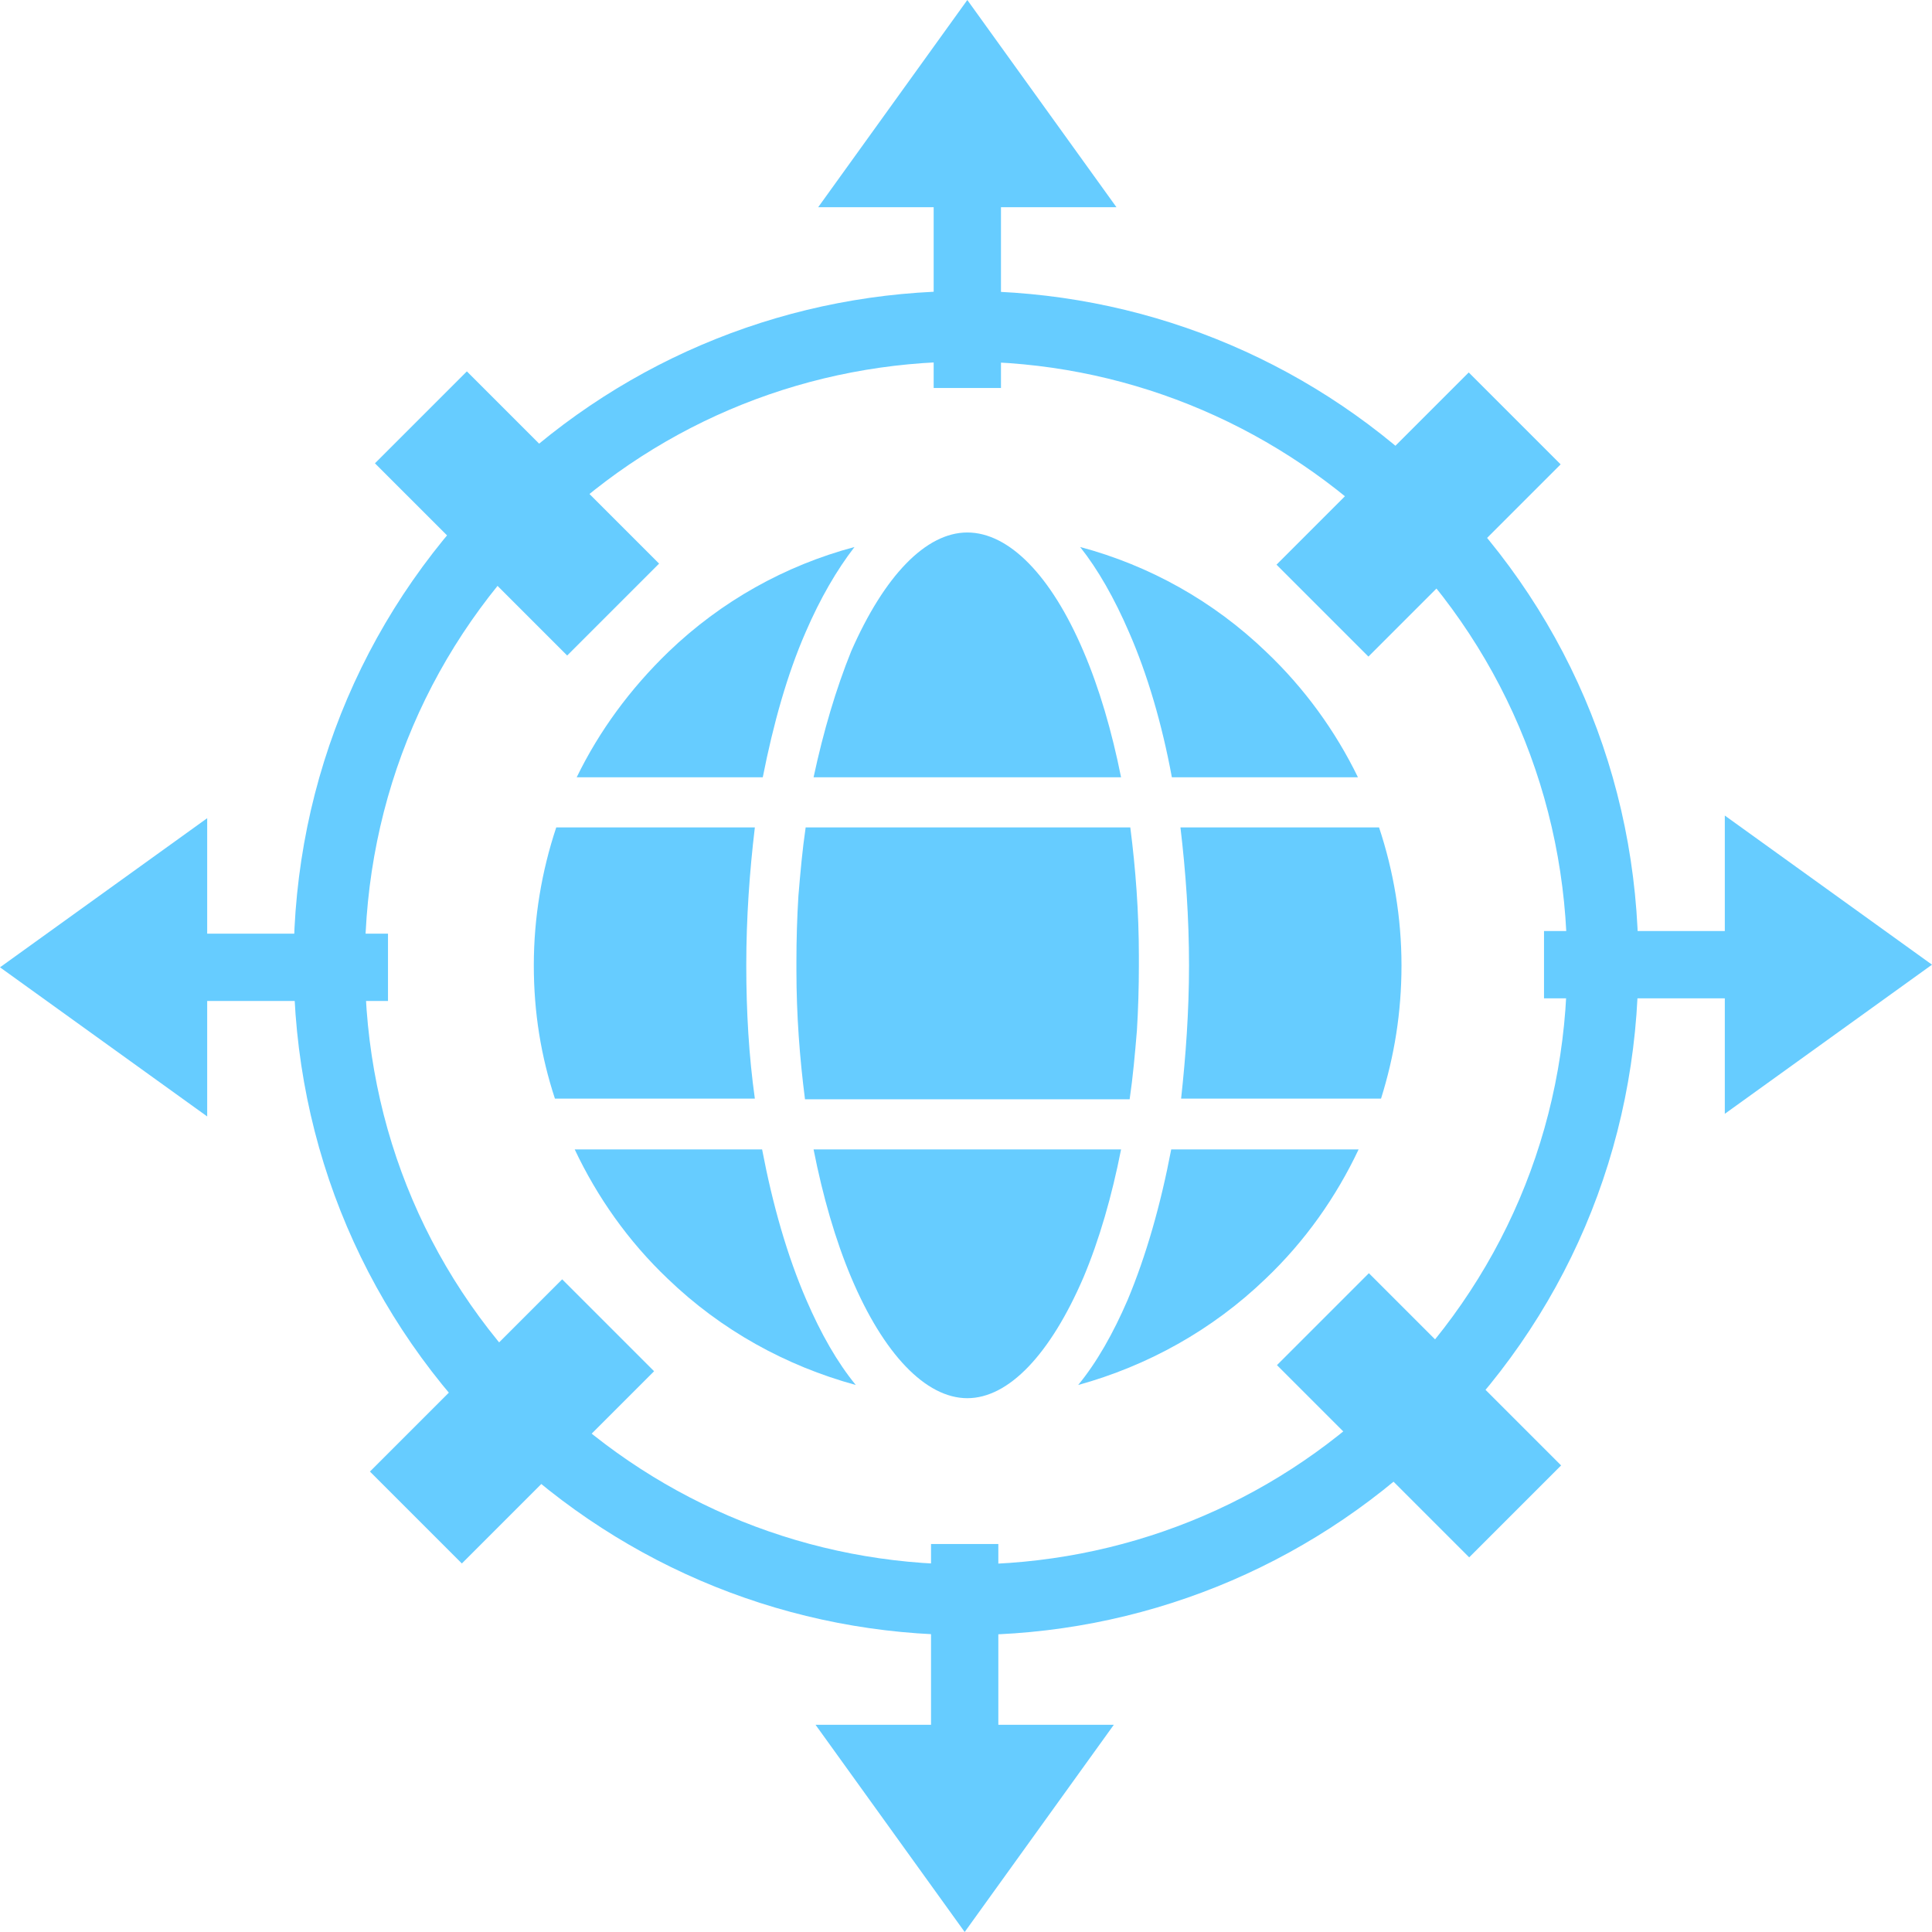
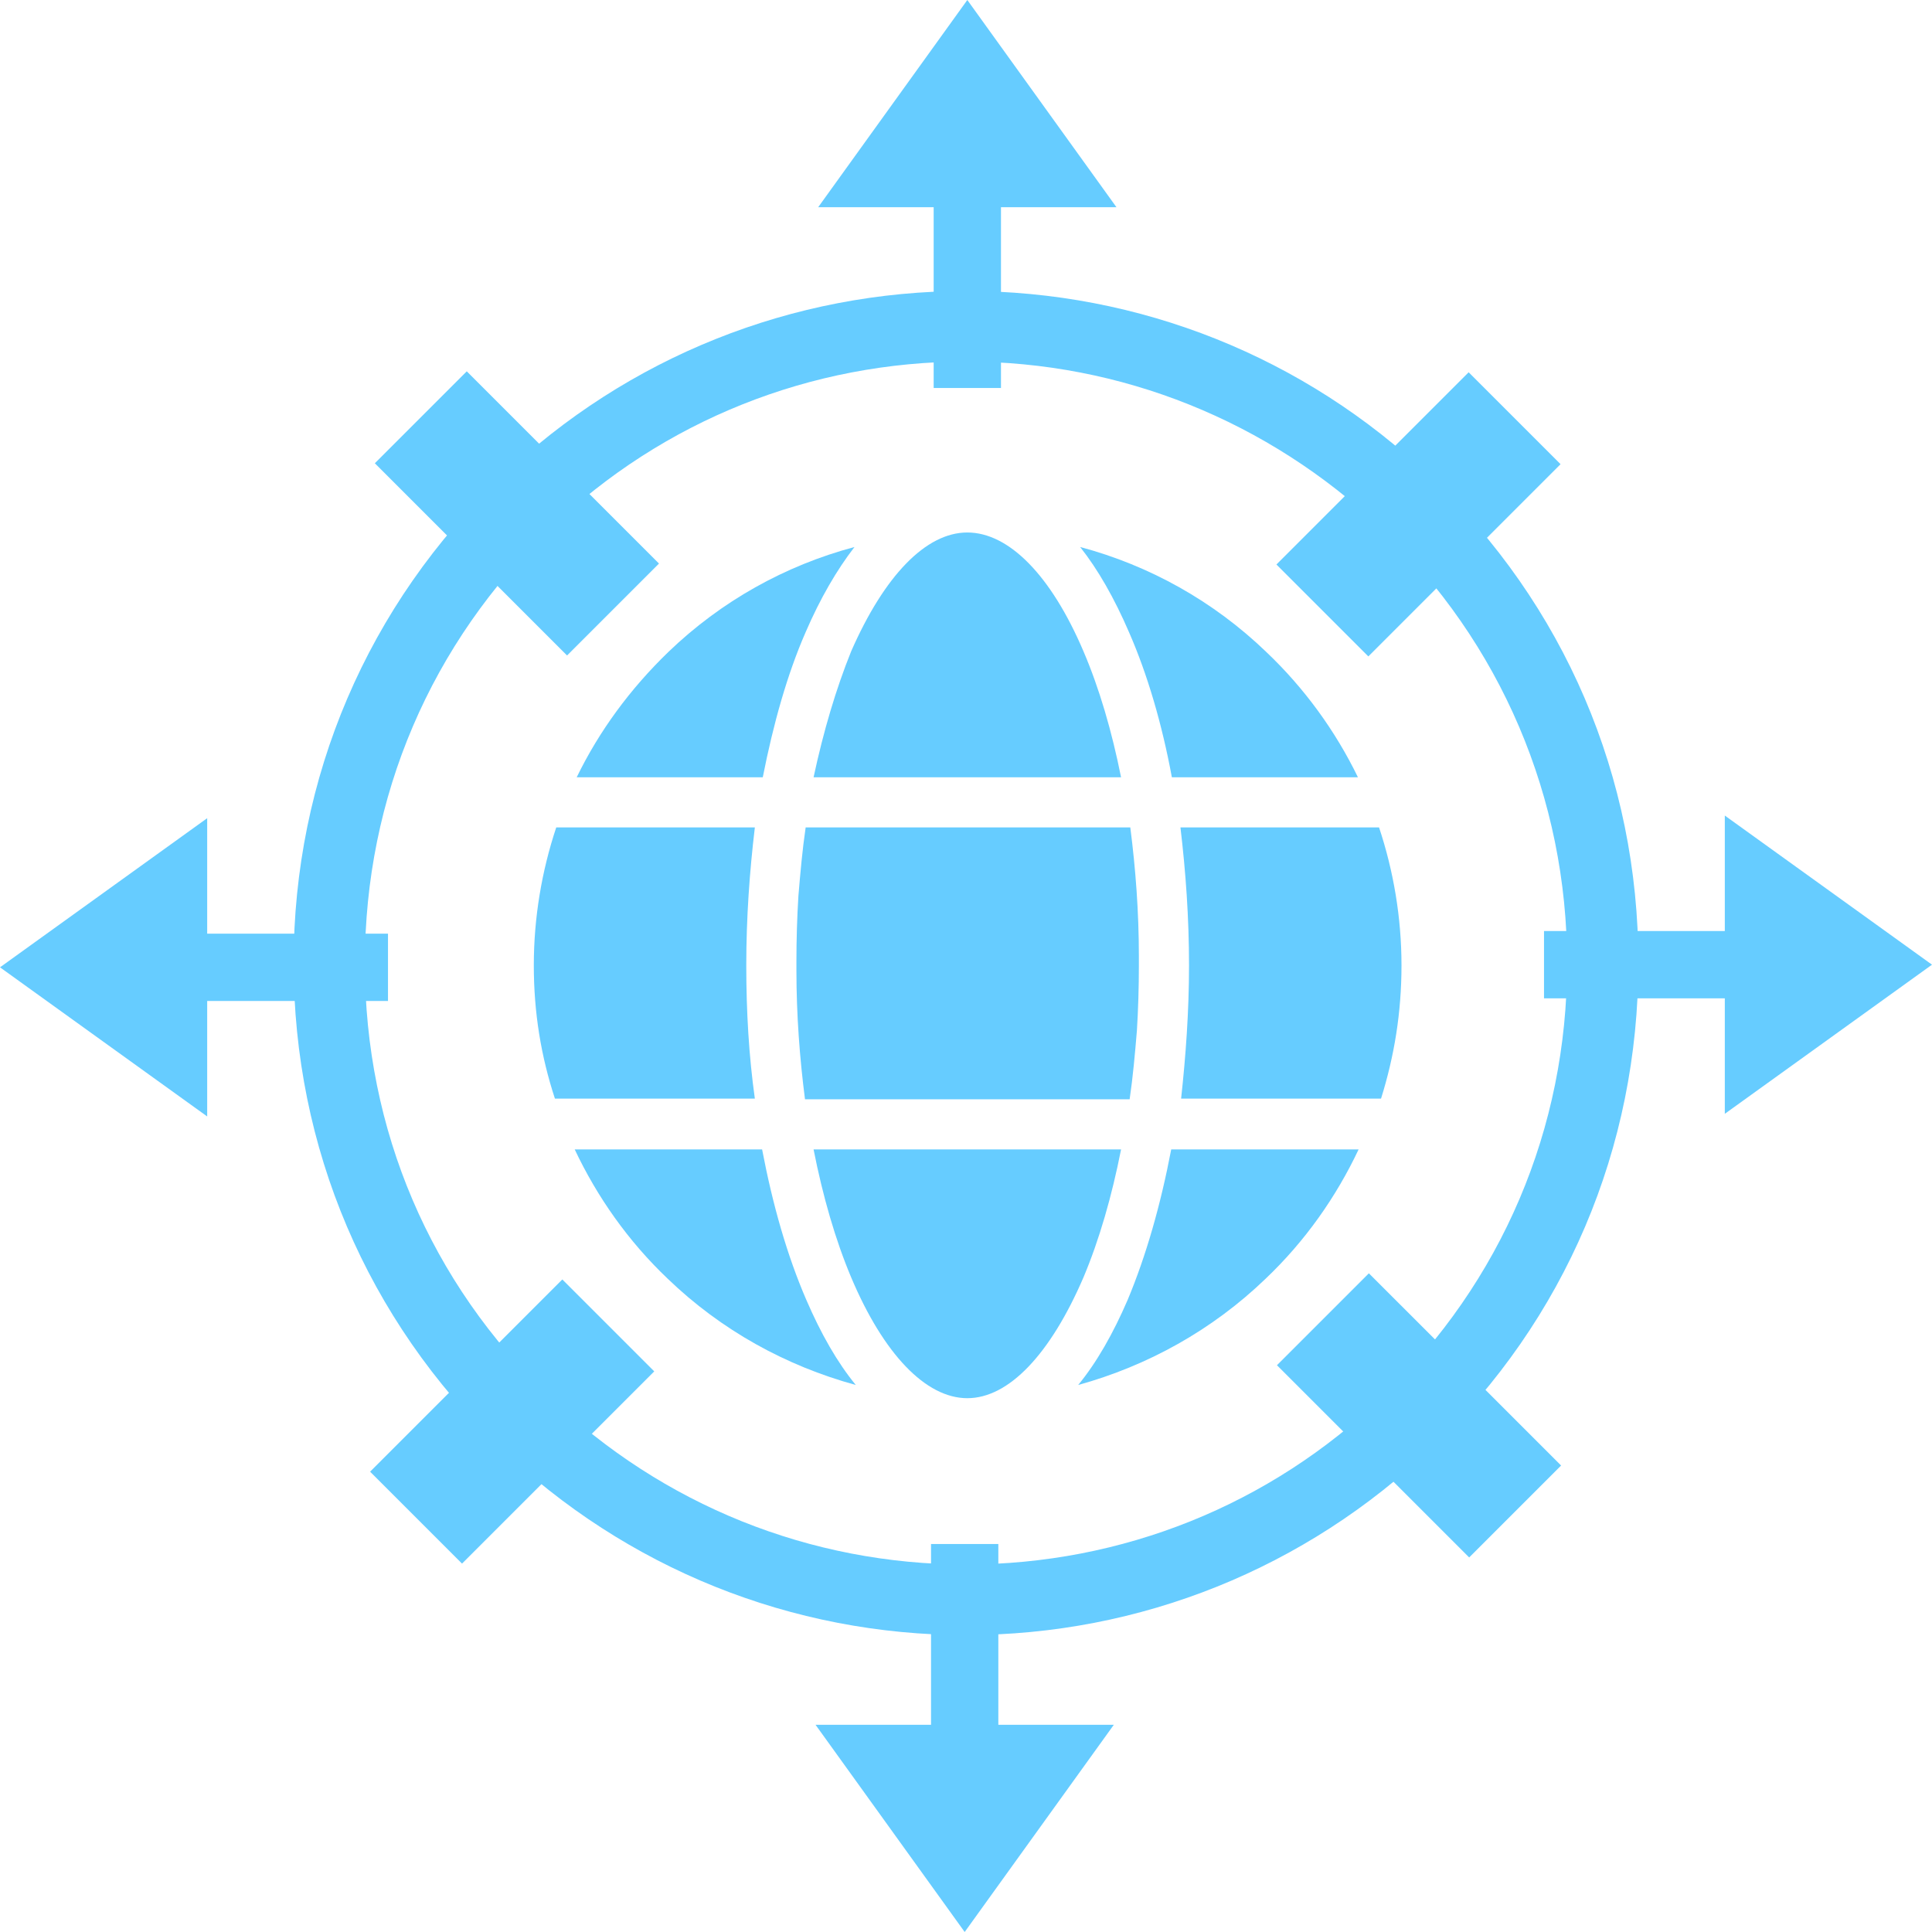
<svg xmlns="http://www.w3.org/2000/svg" version="1.1" id="Layer_1" x="0px" y="0px" viewBox="0 0 292.8 292.8" style="enable-background:new 0 0 292.8 292.8;" xml:space="preserve">
  <style type="text/css">
	.st0{fill:#66CCFF;}
</style>
  <g>
    <rect x="141.5" y="12.4" class="st0" width="10.2" height="46.4" />
    <polygon class="st0" points="146.6,0 124,31.4 169.2,31.4  " />
    <rect x="12.4" y="141.5" class="st0" width="46.4" height="10.2" />
    <polygon class="st0" points="0,146.6 31.4,124 31.4,169.2  " />
  </g>
  <g>
    <rect x="141.1" y="234" class="st0" width="10.2" height="46.4" />
    <polygon class="st0" points="146.2,292.8 168.8,261.4 123.6,261.4  " />
    <rect x="234" y="141.1" class="st0" width="46.4" height="10.2" />
    <polygon class="st0" points="292.8,146.2 261.4,168.8 261.4,123.6  " />
  </g>
-   <path class="st0" d="M146.4,247.8c-26.4,0-51.5-10.1-70.6-28.4c-20.2-19.4-31.3-45.5-31.3-73.5s11.2-54.3,31.6-73.7  c19-18.1,44-28.1,70.3-28.1s51.3,10,70.3,28.1c20.4,19.4,31.6,45.6,31.6,73.7s-11.1,54.1-31.3,73.5  C197.9,237.7,172.8,247.8,146.4,247.8L146.4,247.8z M146.4,54.8c-23.5,0-45.9,8.9-62.9,25.2c-18.2,17.4-28.2,40.8-28.2,66  s9.9,48.4,28,65.7c17.1,16.4,39.5,25.4,63.1,25.4s46.1-9,63.1-25.4c18.1-17.4,28-40.7,28-65.7s-10-48.6-28.2-66  C192.2,63.8,169.9,54.8,146.4,54.8L146.4,54.8z" />
-   <rect x="194.4" y="68.1" transform="matrix(0.7071 -0.7071 0.7071 0.7071 7.8433 174.8844)" class="st0" width="41.2" height="19.7" />
-   <rect x="57" y="205.6" transform="matrix(0.7071 -0.7071 0.7071 0.7071 -129.6193 117.9418)" class="st0" width="41.2" height="19.7" />
-   <rect x="205.2" y="193.9" transform="matrix(0.7071 -0.7071 0.7071 0.7071 -88.676 214.8782)" class="st0" width="19.7" height="41.2" />
-   <rect x="68.5" y="57.2" transform="matrix(0.7071 -0.7071 0.7071 0.7071 -32.0585 78.2049)" class="st0" width="19.7" height="41.2" />
+   <path class="st0" d="M146.4,247.8c-26.4,0-51.5-10.1-70.6-28.4c-20.2-19.4-31.3-45.5-31.3-73.5s11.2-54.3,31.6-73.7  c19-18.1,44-28.1,70.3-28.1s51.3,10,70.3,28.1c20.4,19.4,31.6,45.6,31.6,73.7S237.2,200,217,219.4  C197.9,237.7,172.8,247.8,146.4,247.8L146.4,247.8z M146.4,54.8c-23.5,0-45.9,8.9-62.9,25.2c-18.2,17.4-28.2,40.8-28.2,66  s9.9,48.4,28,65.7c17.1,16.4,39.5,25.4,63.1,25.4s46.1-9,63.1-25.4c18.1-17.4,28-40.7,28-65.7s-10-48.6-28.2-66  C192.2,63.8,169.9,54.8,146.4,54.8L146.4,54.8z" />
+   <rect x="194.4" y="68.1" transform="matrix(0.7071 -0.7071 0.7071 0.7071 7.831 174.8584)" class="st0" width="41.2" height="19.7" />
+   <rect x="57" y="205.6" transform="matrix(0.7071 -0.7071 0.7071 0.7071 -129.5943 117.9627)" class="st0" width="41.2" height="19.7" />
+   <rect x="205.2" y="193.9" transform="matrix(0.7071 -0.7071 0.7071 0.7071 -88.6776 214.892)" class="st0" width="19.7" height="41.2" />
+   <rect x="68.5" y="57.2" transform="matrix(0.7071 -0.7071 0.7071 0.7071 -32.0745 78.1972)" class="st0" width="19.7" height="41.2" />
  <path class="st0" d="M113.1,146.3c0-7.2,0.5-14.2,1.3-20.9H84.3c-2.2,6.6-3.4,13.7-3.4,20.9s1.1,13.8,3.2,20.2h30.3  C113.5,160.1,113.1,153.3,113.1,146.3L113.1,146.3z" />
-   <path class="st0" d="M180.2,146.3c0-7.2-0.5-14.2-1.3-20.9h30.1c2.2,6.6,3.4,13.7,3.4,20.9s-1.1,13.8-3.1,20.2h-30.3  C179.7,160.1,180.2,153.3,180.2,146.3L180.2,146.3z" />
+   <path class="st0" d="M180.2,146.3c0-7.2-0.5-14.2-1.3-20.9H209c2.2,6.6,3.4,13.7,3.4,20.9s-1.1,13.8-3.1,20.2H179  C179.7,160.1,180.2,153.3,180.2,146.3L180.2,146.3z" />
  <path class="st0" d="M115.5,174.2H87.1c3.4,7.2,8.1,13.9,14.1,19.6c8.1,7.8,17.9,13.2,28.5,16.1c-2.8-3.4-5.3-7.8-7.5-12.9  C119.3,190.3,117.1,182.6,115.5,174.2L115.5,174.2z" />
  <path class="st0" d="M177.5,174.2h28.4c-3.4,7.2-8.1,13.9-14.1,19.6c-8.1,7.8-17.9,13.2-28.4,16.1c2.8-3.4,5.3-7.8,7.5-12.9  C173.7,190.3,175.9,182.6,177.5,174.2L177.5,174.2z" />
  <path class="st0" d="M177.6,117.8h28.2c-3.4-7-8.1-13.5-13.9-19c-8-7.7-17.7-13.1-28.2-15.9c2.7,3.4,5.2,7.8,7.4,12.9  C173.9,102.2,176.1,109.7,177.6,117.8z" />
  <path class="st0" d="M123.3,117.8h46.6c-1.4-7-3.3-13.5-5.7-19.1c-4.9-11.5-11.3-18-17.6-18s-12.6,6.6-17.6,18  C126.7,104.4,124.8,110.8,123.3,117.8z" />
  <path class="st0" d="M169.9,174.2h-46.6c1.4,7.1,3.3,13.7,5.7,19.4c4.9,11.6,11.3,18.3,17.6,18.3s12.6-6.7,17.6-18.3  C166.6,187.9,168.5,181.3,169.9,174.2z" />
  <path class="st0" d="M122.1,95.8c2.2-5.1,4.7-9.4,7.4-12.9c-10.5,2.8-20.2,8.2-28.2,15.9c-5.8,5.6-10.5,12-13.9,19h28.2  C117.2,109.7,119.3,102.2,122.1,95.8z" />
-   <path class="st0" d="M172.6,145.7c0-0.2,0-0.4,0-0.7c0,0,0,0,0-0.1c0-6.7-0.5-13.3-1.3-19.5h-49.2c-0.5,3.4-0.8,6.8-1.1,10.4  c0,0,0,0,0,0c-0.2,3.2-0.3,6.6-0.3,9.9c0,0.1,0,0.2,0,0.3s0,0.2,0,0.3c0,0.2,0,0.4,0,0.7c0,0,0,0,0,0.1c0,6.7,0.5,13.3,1.3,19.5  h49.2c0.5-3.4,0.8-6.8,1.1-10.4c0,0,0,0,0,0c0.2-3.2,0.3-6.6,0.3-9.9c0-0.1,0-0.2,0-0.3S172.6,145.8,172.6,145.7L172.6,145.7z" />
+   <path class="st0" d="M172.6,145.7c0-0.2,0-0.4,0-0.7c0,0,0,0,0-0.1c0-6.7-0.5-13.3-1.3-19.5h-49.2c-0.5,3.4-0.8,6.8-1.1,10.4l0,0  c-0.2,3.2-0.3,6.6-0.3,9.9c0,0.1,0,0.2,0,0.3s0,0.2,0,0.3c0,0.2,0,0.4,0,0.7c0,0,0,0,0,0.1c0,6.7,0.5,13.3,1.3,19.5h49.2  c0.5-3.4,0.8-6.8,1.1-10.4l0,0c0.2-3.2,0.3-6.6,0.3-9.9c0-0.1,0-0.2,0-0.3S172.6,145.8,172.6,145.7L172.6,145.7z" />
</svg>
